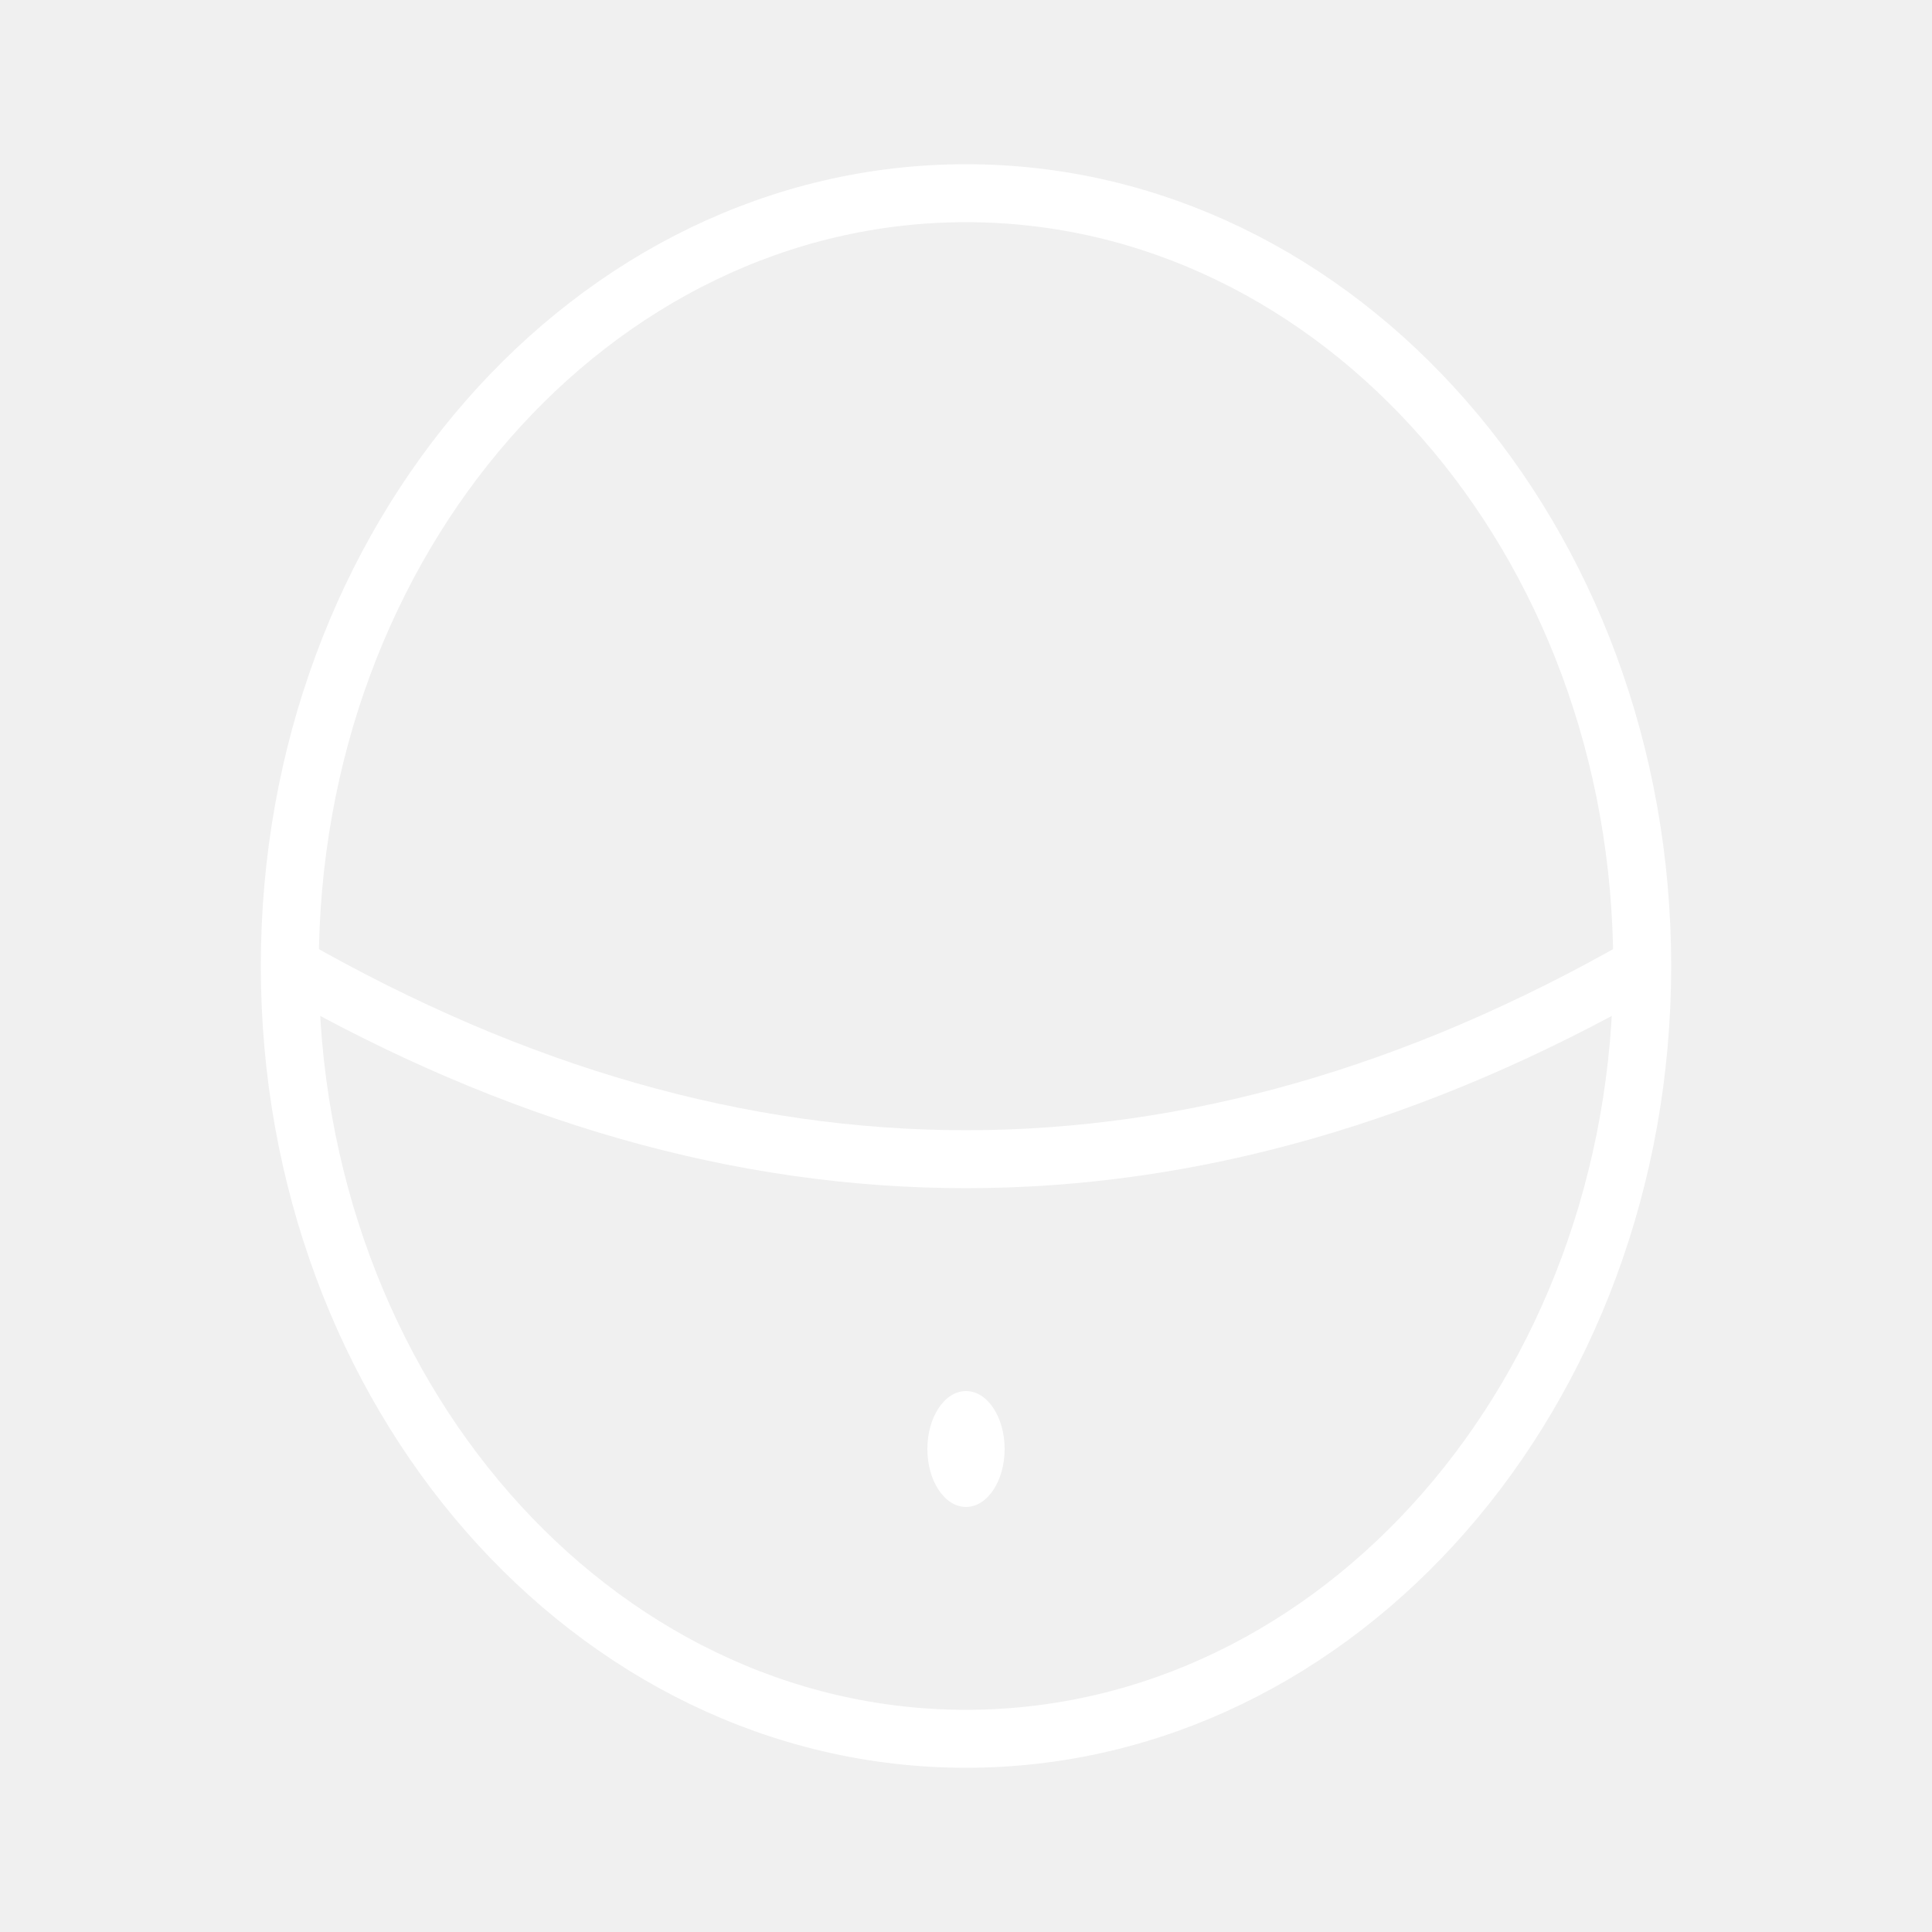
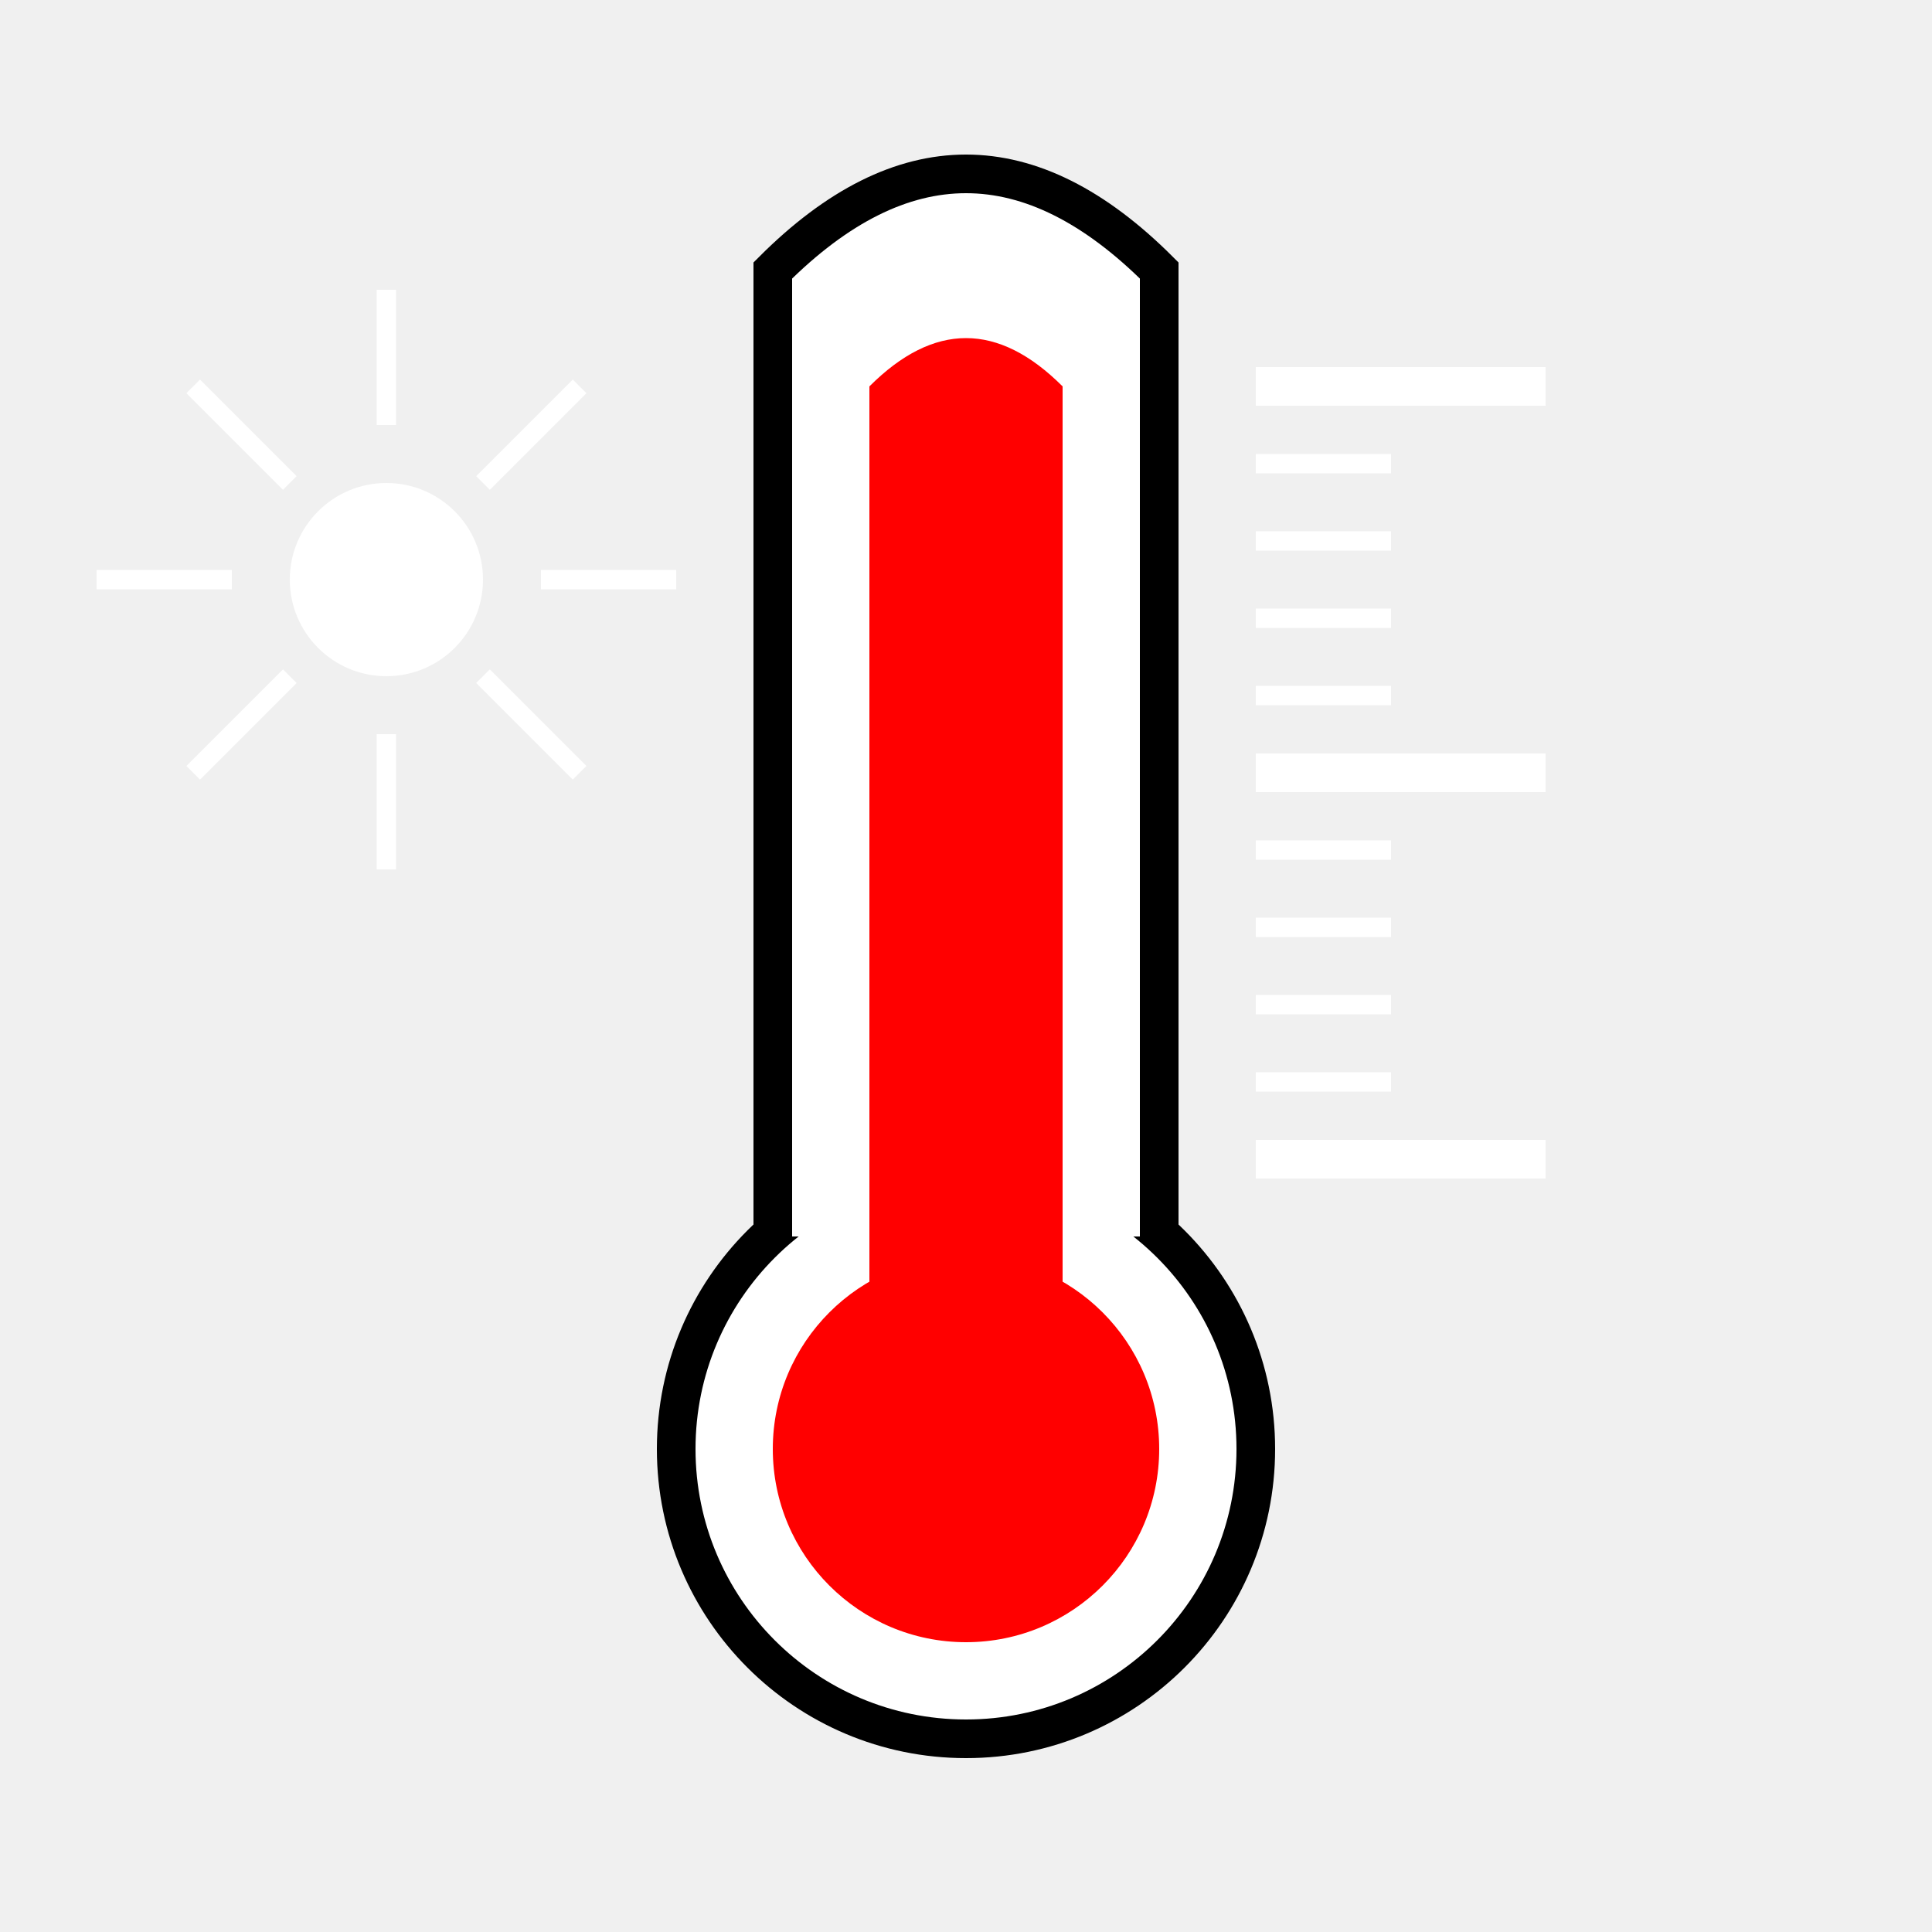
<svg xmlns="http://www.w3.org/2000/svg" viewBox="0 0 100 100">
-   <ellipse cx="50" cy="50" rx="35" ry="40" stroke="#fff" fill="none" stroke-width="3px" />
-   <path d="M15 50 q35 20, 70 0" stroke="#fff" fill="none" stroke-width="3px" />
-   <ellipse cx="50" cy="75" rx="2" ry="3" stroke="none" fill="#fff" />
+   <circle cx="50" cy="75" r="15" fill="#fff" stroke="#000" stroke-width="2px" />
+   <path d="M40 64 l0 -50 q10 -10, 20 0 l0 50" stroke="#000" stroke-width="2px" fill="#fff" />
+   <path d="M45 75 l0 -55 q5 -5, 10 0 l0 55" stroke="none" fill="#f00" />
+   <circle cx="50" cy="75" r="10" fill="#f00" />
+   <line class="thermometer-svg-a" x1="65" y1="20" x2="80" y2="20" stroke="#fff" stroke-width="2px" />
+   <line class="thermometer-svg-a" x1="65" y1="40" x2="80" y2="40" stroke="#fff" stroke-width="2px" />
+   <line class="thermometer-svg-a" x1="65" y1="60" x2="80" y2="60" stroke="#fff" stroke-width="2px" />
+   <line class="thermometer-svg-a" x1="65" y1="24" x2="72" y2="24" stroke="#fff" stroke-width="1px" />
+   <line class="thermometer-svg-a" x1="65" y1="28" x2="72" y2="28" stroke="#fff" stroke-width="1px" />
+   <line class="thermometer-svg-a" x1="65" y1="32" x2="72" y2="32" stroke="#fff" stroke-width="1px" />
+   <line class="thermometer-svg-a" x1="65" y1="36" x2="72" y2="36" stroke="#fff" stroke-width="1px" />
+   <line class="thermometer-svg-a" x1="65" y1="44" x2="72" y2="44" stroke="#fff" stroke-width="1px" />
+   <line class="thermometer-svg-a" x1="65" y1="48" x2="72" y2="48" stroke="#fff" stroke-width="1px" />
+   <line class="thermometer-svg-a" x1="65" y1="52" x2="72" y2="52" stroke="#fff" stroke-width="1px" />
+   <line class="thermometer-svg-a" x1="65" y1="56" x2="72" y2="56" stroke="#fff" stroke-width="1px" />
+   <circle class="thermometer-svg-b" cx="20" cy="30" r="5" fill="#fff" />
+   <line class="thermometer-svg-a" x1="28" y1="30" x2="35" y2="30" stroke="#fff" stroke-width="1px" />
+   <line class="thermometer-svg-a" x1="12" y1="30" x2="5" y2="30" stroke="#fff" stroke-width="1px" />
+   <line class="thermometer-svg-a" x1="20" y1="38" x2="20" y2="45" stroke="#fff" stroke-width="1px" />
+   <line class="thermometer-svg-a" x1="20" y1="22" x2="20" y2="15" stroke="#fff" stroke-width="1px" />
+   <line class="thermometer-svg-a" x1="15" y1="25" x2="10" y2="20" stroke="#fff" stroke-width="1px" />
+   <line class="thermometer-svg-a" x1="15" y1="35" x2="10" y2="40" stroke="#fff" stroke-width="1px" />
+   <line class="thermometer-svg-a" x1="25" y1="35" x2="30" y2="40" stroke="#fff" stroke-width="1px" />
+   <line class="thermometer-svg-a" x1="25" y1="25" x2="30" y2="20" stroke="#fff" stroke-width="1px" />
</svg>
